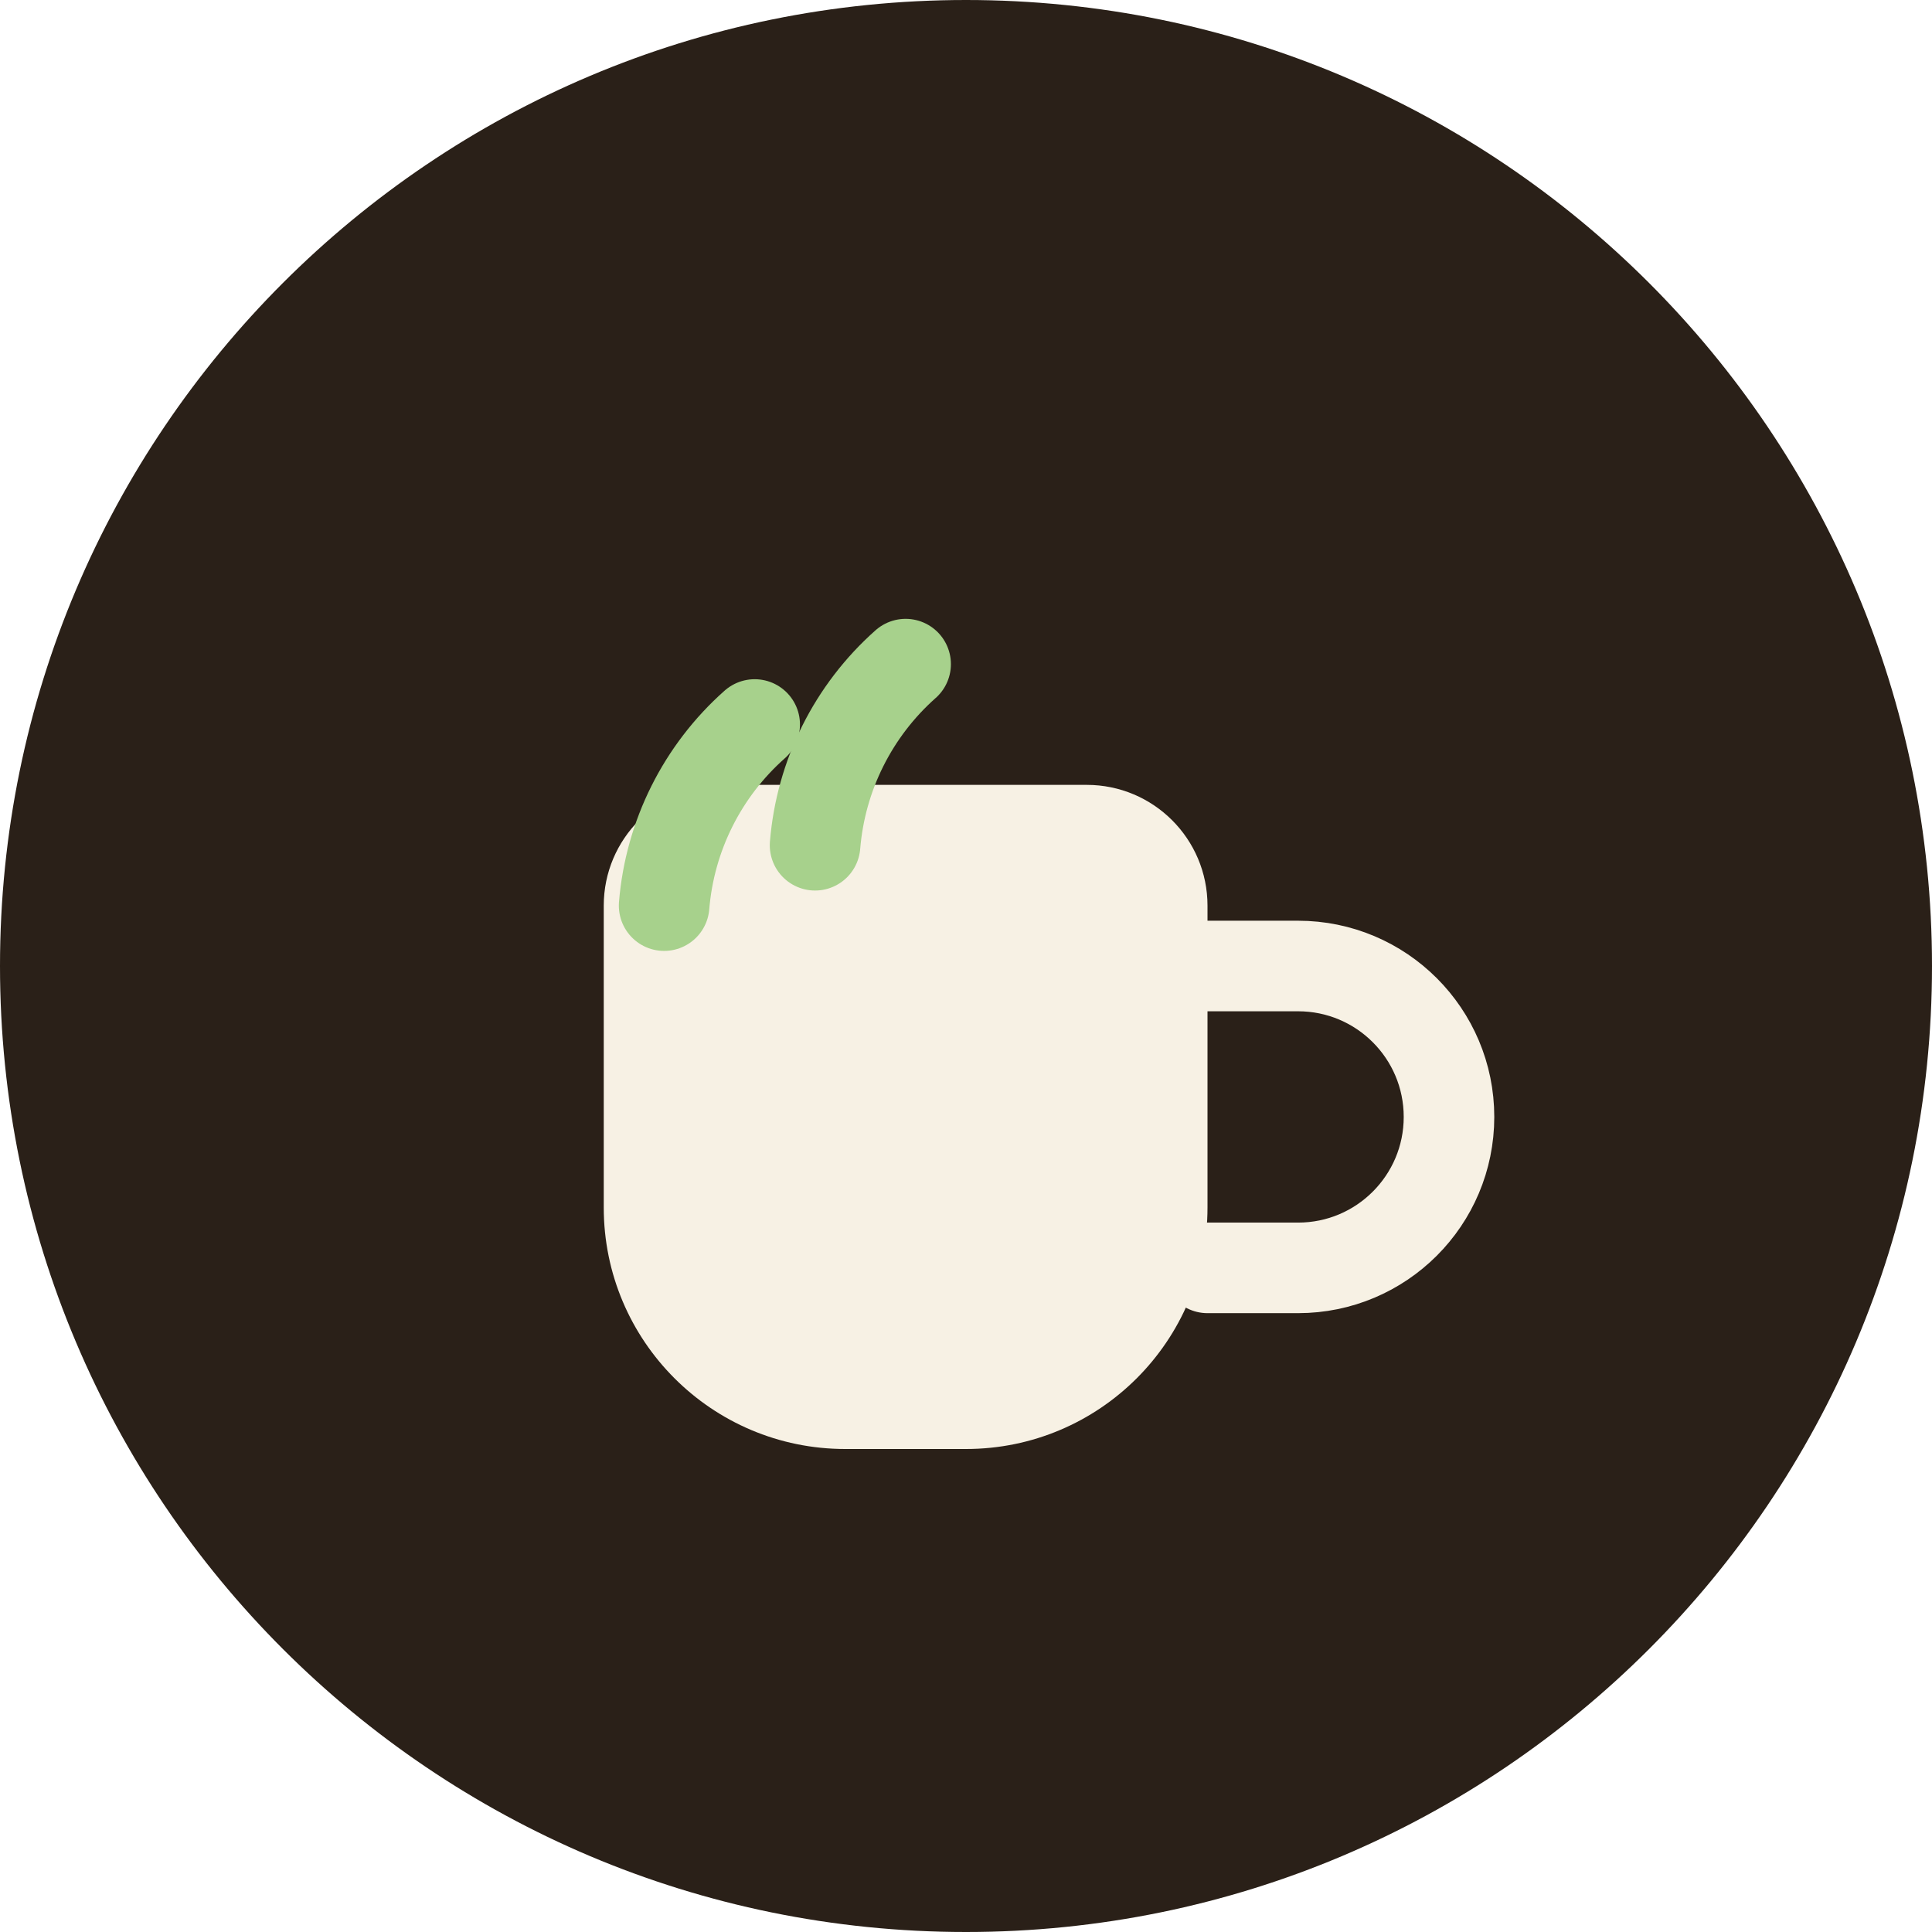
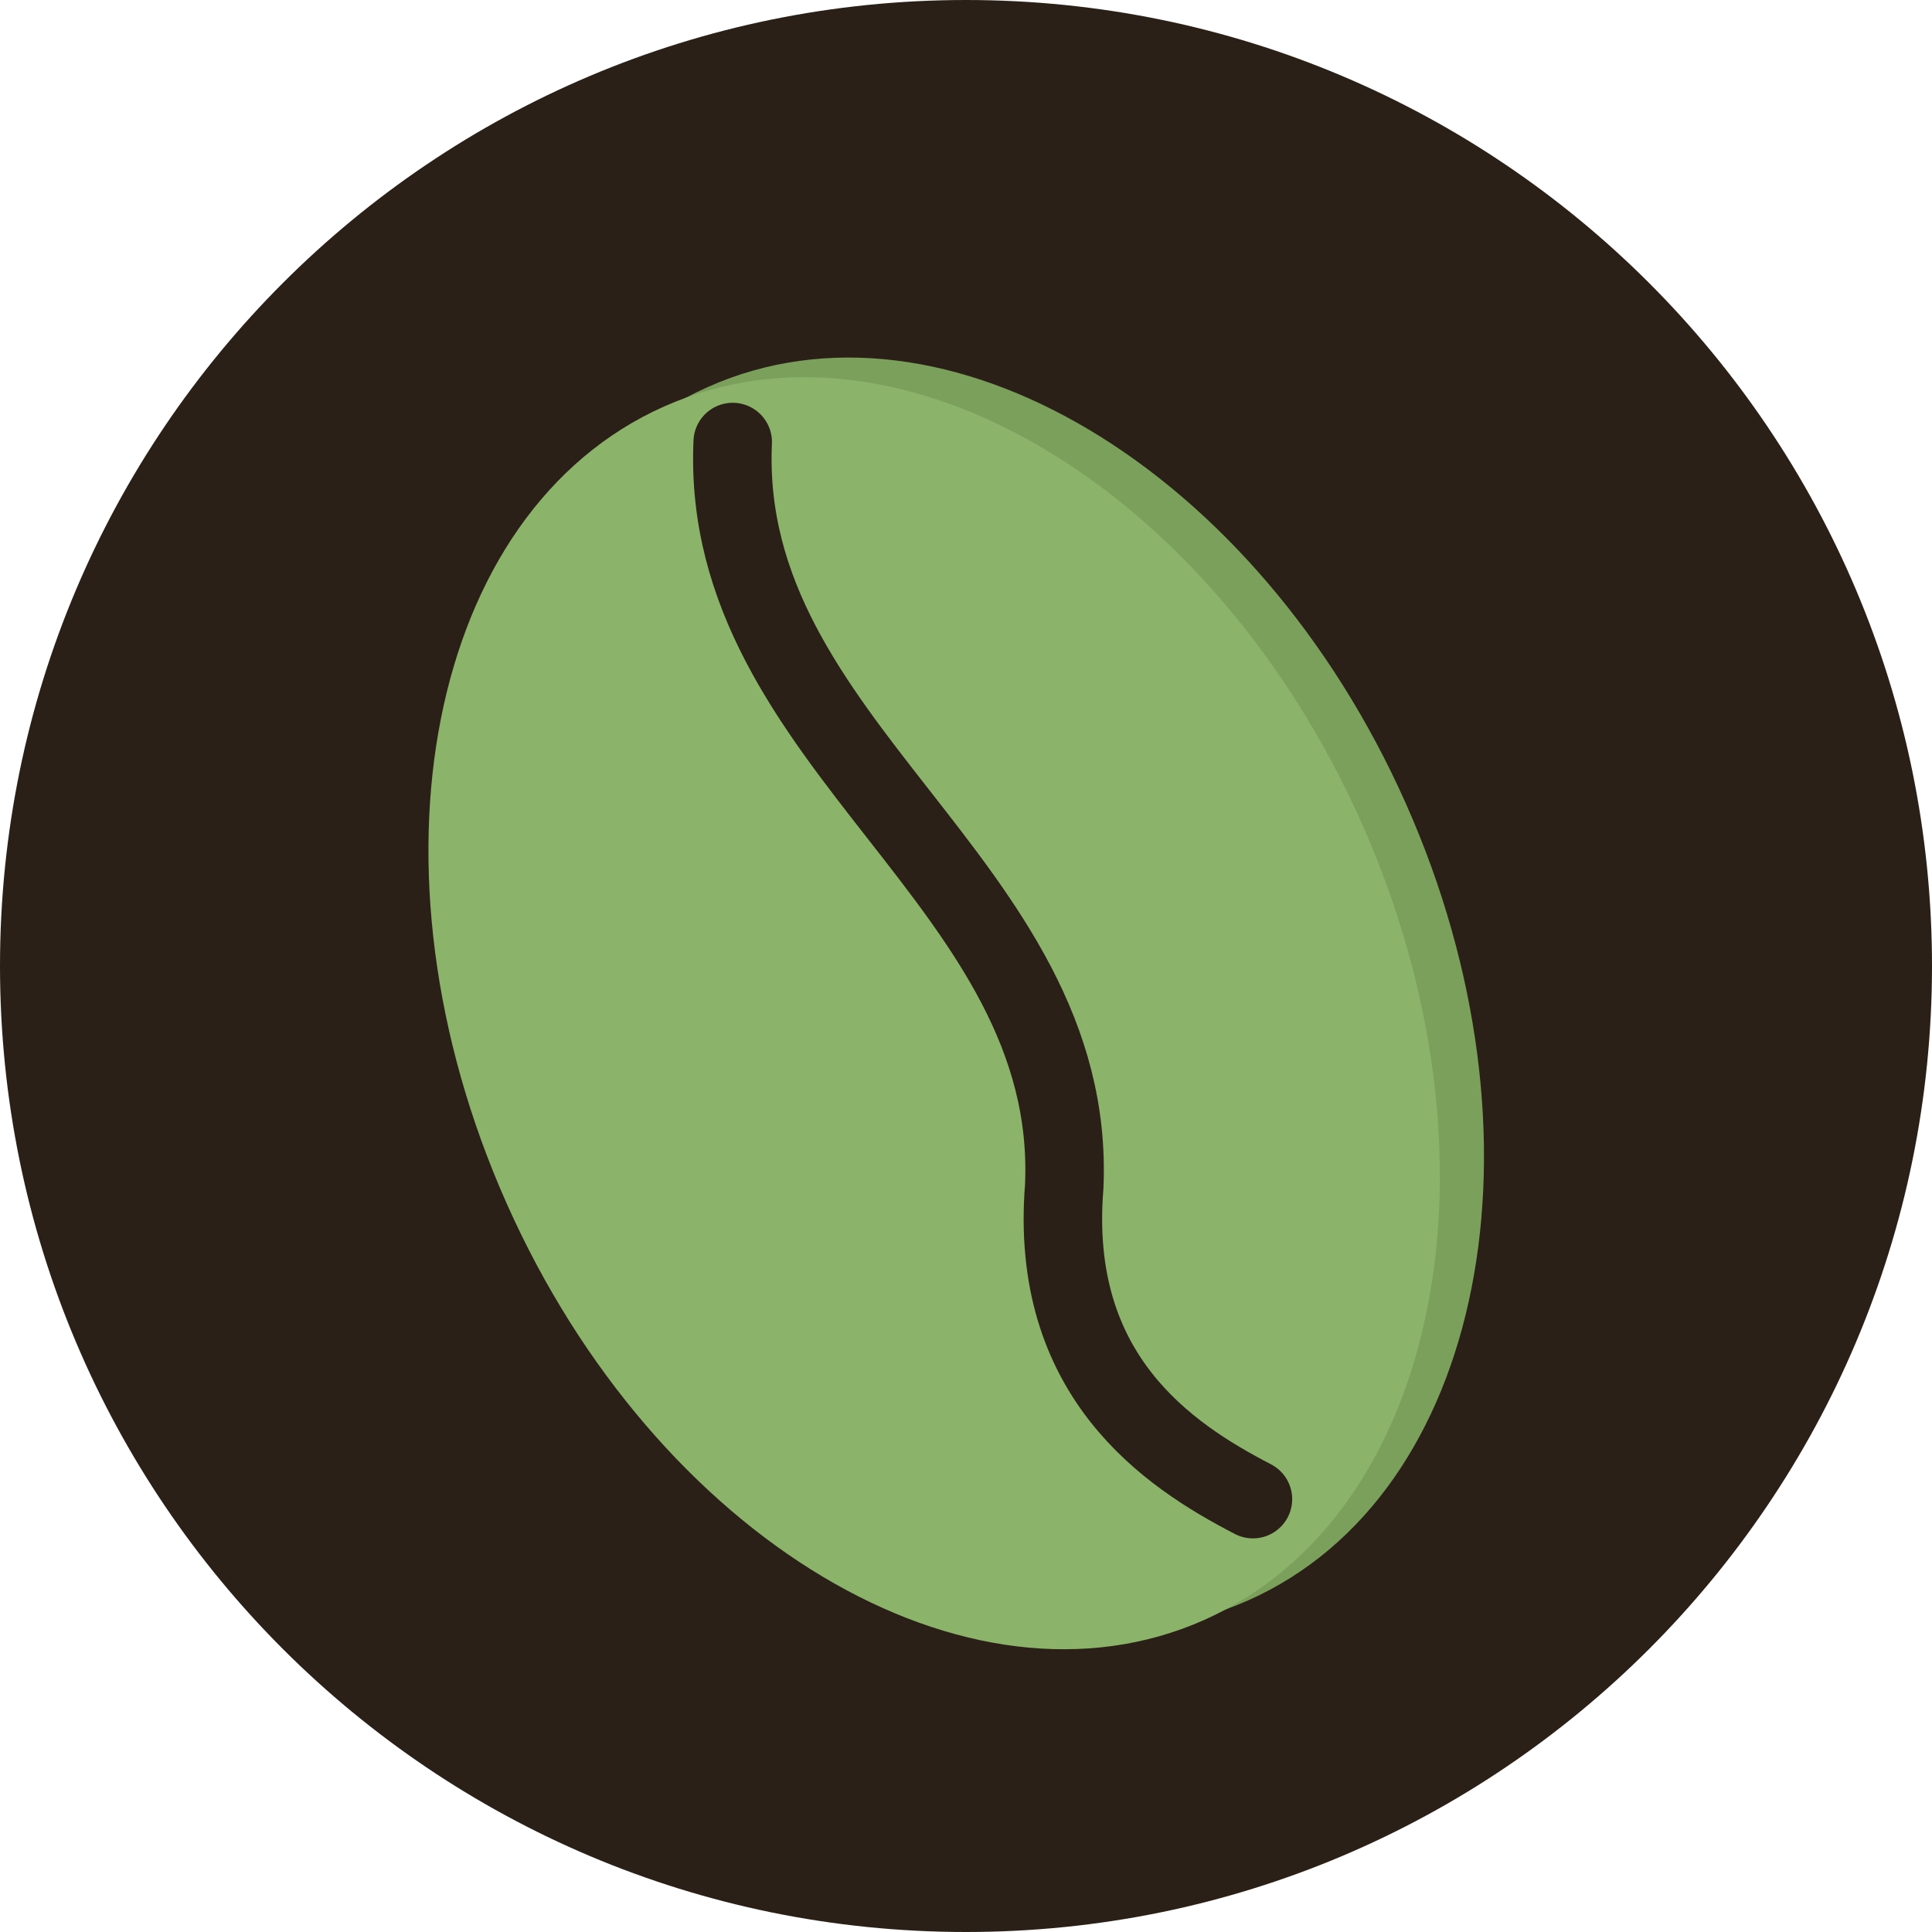
<svg xmlns="http://www.w3.org/2000/svg" viewBox="0 0 64 64">
  <circle cx="32" cy="32" r="32" fill="#2a2018" />
-   <path d="M20 40 V30 a4 4 0 0 1 4-4 h12 a4 4 0 0 1 4 4 v10 a8 8 0 0 1-8 8 h-4 a8 8 0 0 1-8-8 z" fill="#f7f1e4" />
-   <path d="M40 32 h3 a5 5 0 0 1 0 10 h-3" fill="none" stroke="#f7f1e4" stroke-width="3" stroke-linecap="round" />
-   <path d="M22 30 a9 9 0 0 1 3-6" fill="none" stroke="#a7d18c" stroke-width="3" stroke-linecap="round" />
-   <path d="M27 28 a9 9 0 0 1 3-6" fill="none" stroke="#a7d18c" stroke-width="3" stroke-linecap="round" />
+   <g transform="rotate(-24 32 32)">
+     <ellipse cx="32" cy="33" rx="15.5" ry="22" fill="#7ba05b" />
+     <ellipse cx="30.4" cy="33" rx="15.5" ry="22" fill="#8cb36a" />
+     <path d="M32 13 C 27.5 22, 36.5 31, 32 40 C 29 45.5, 31.5 49.5, 33.5 52" fill="none" stroke="#2a2018" stroke-width="2.6" stroke-linecap="round" />
+   </g>
</svg>
